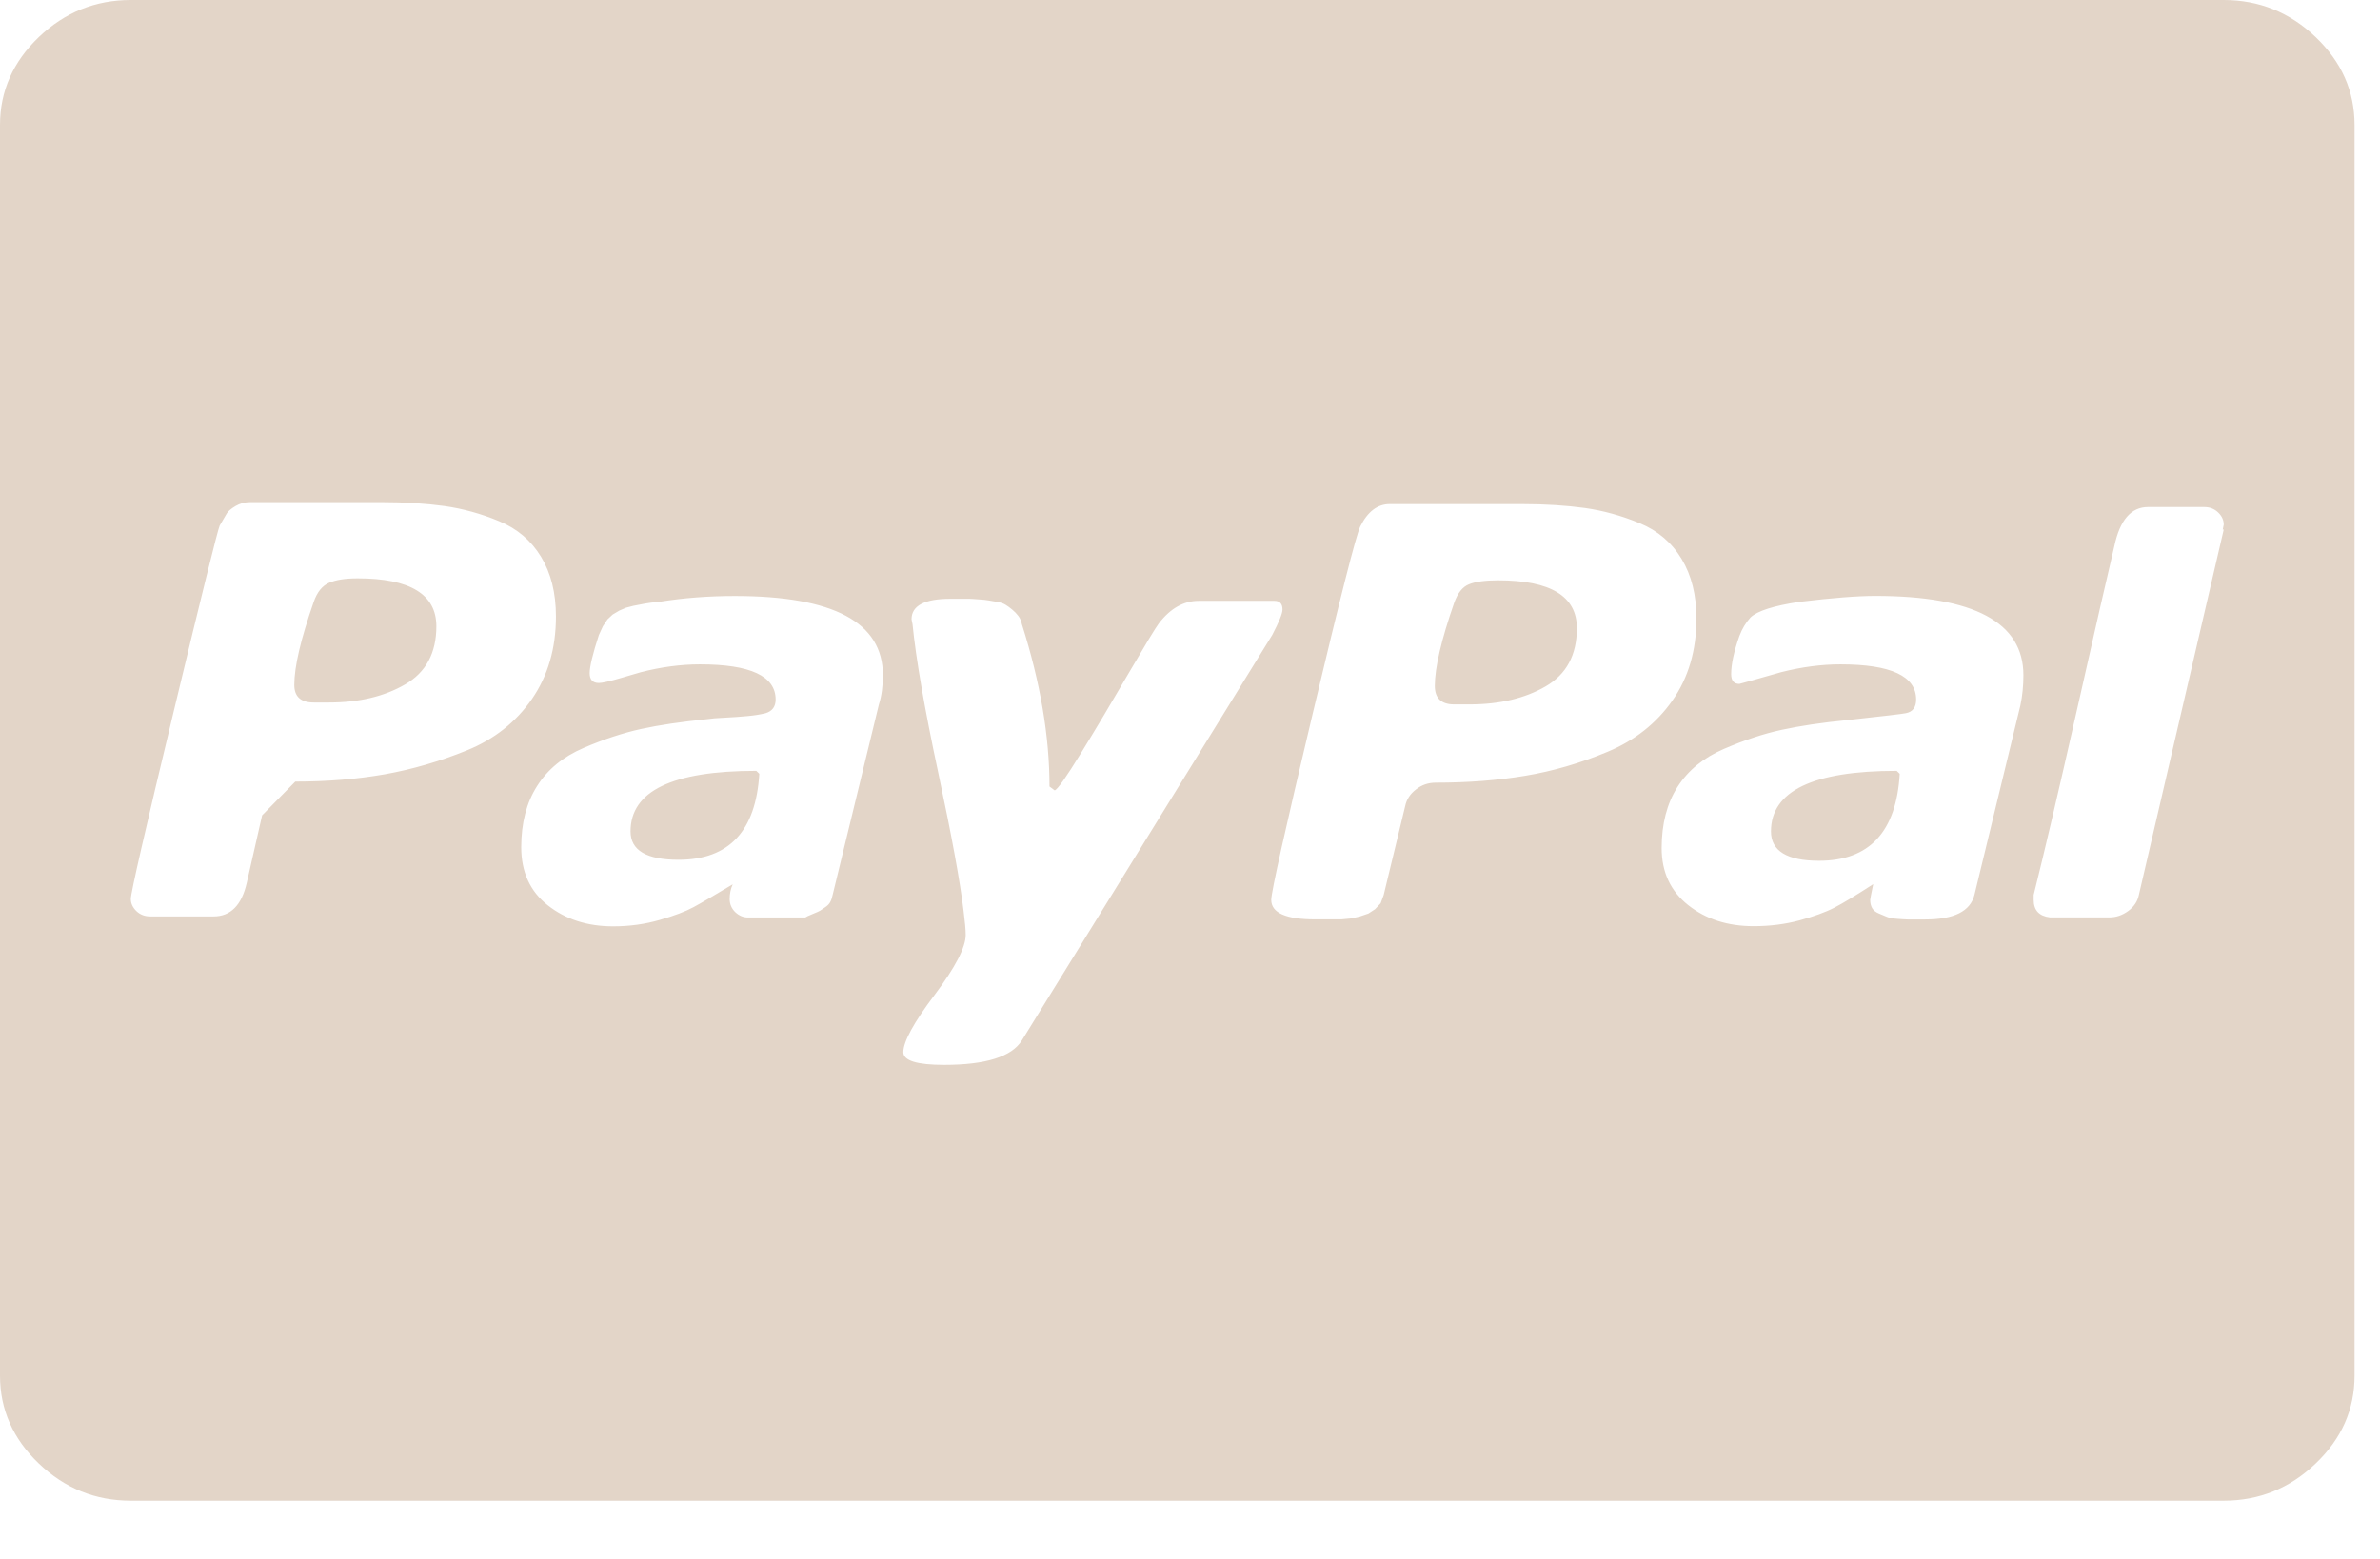
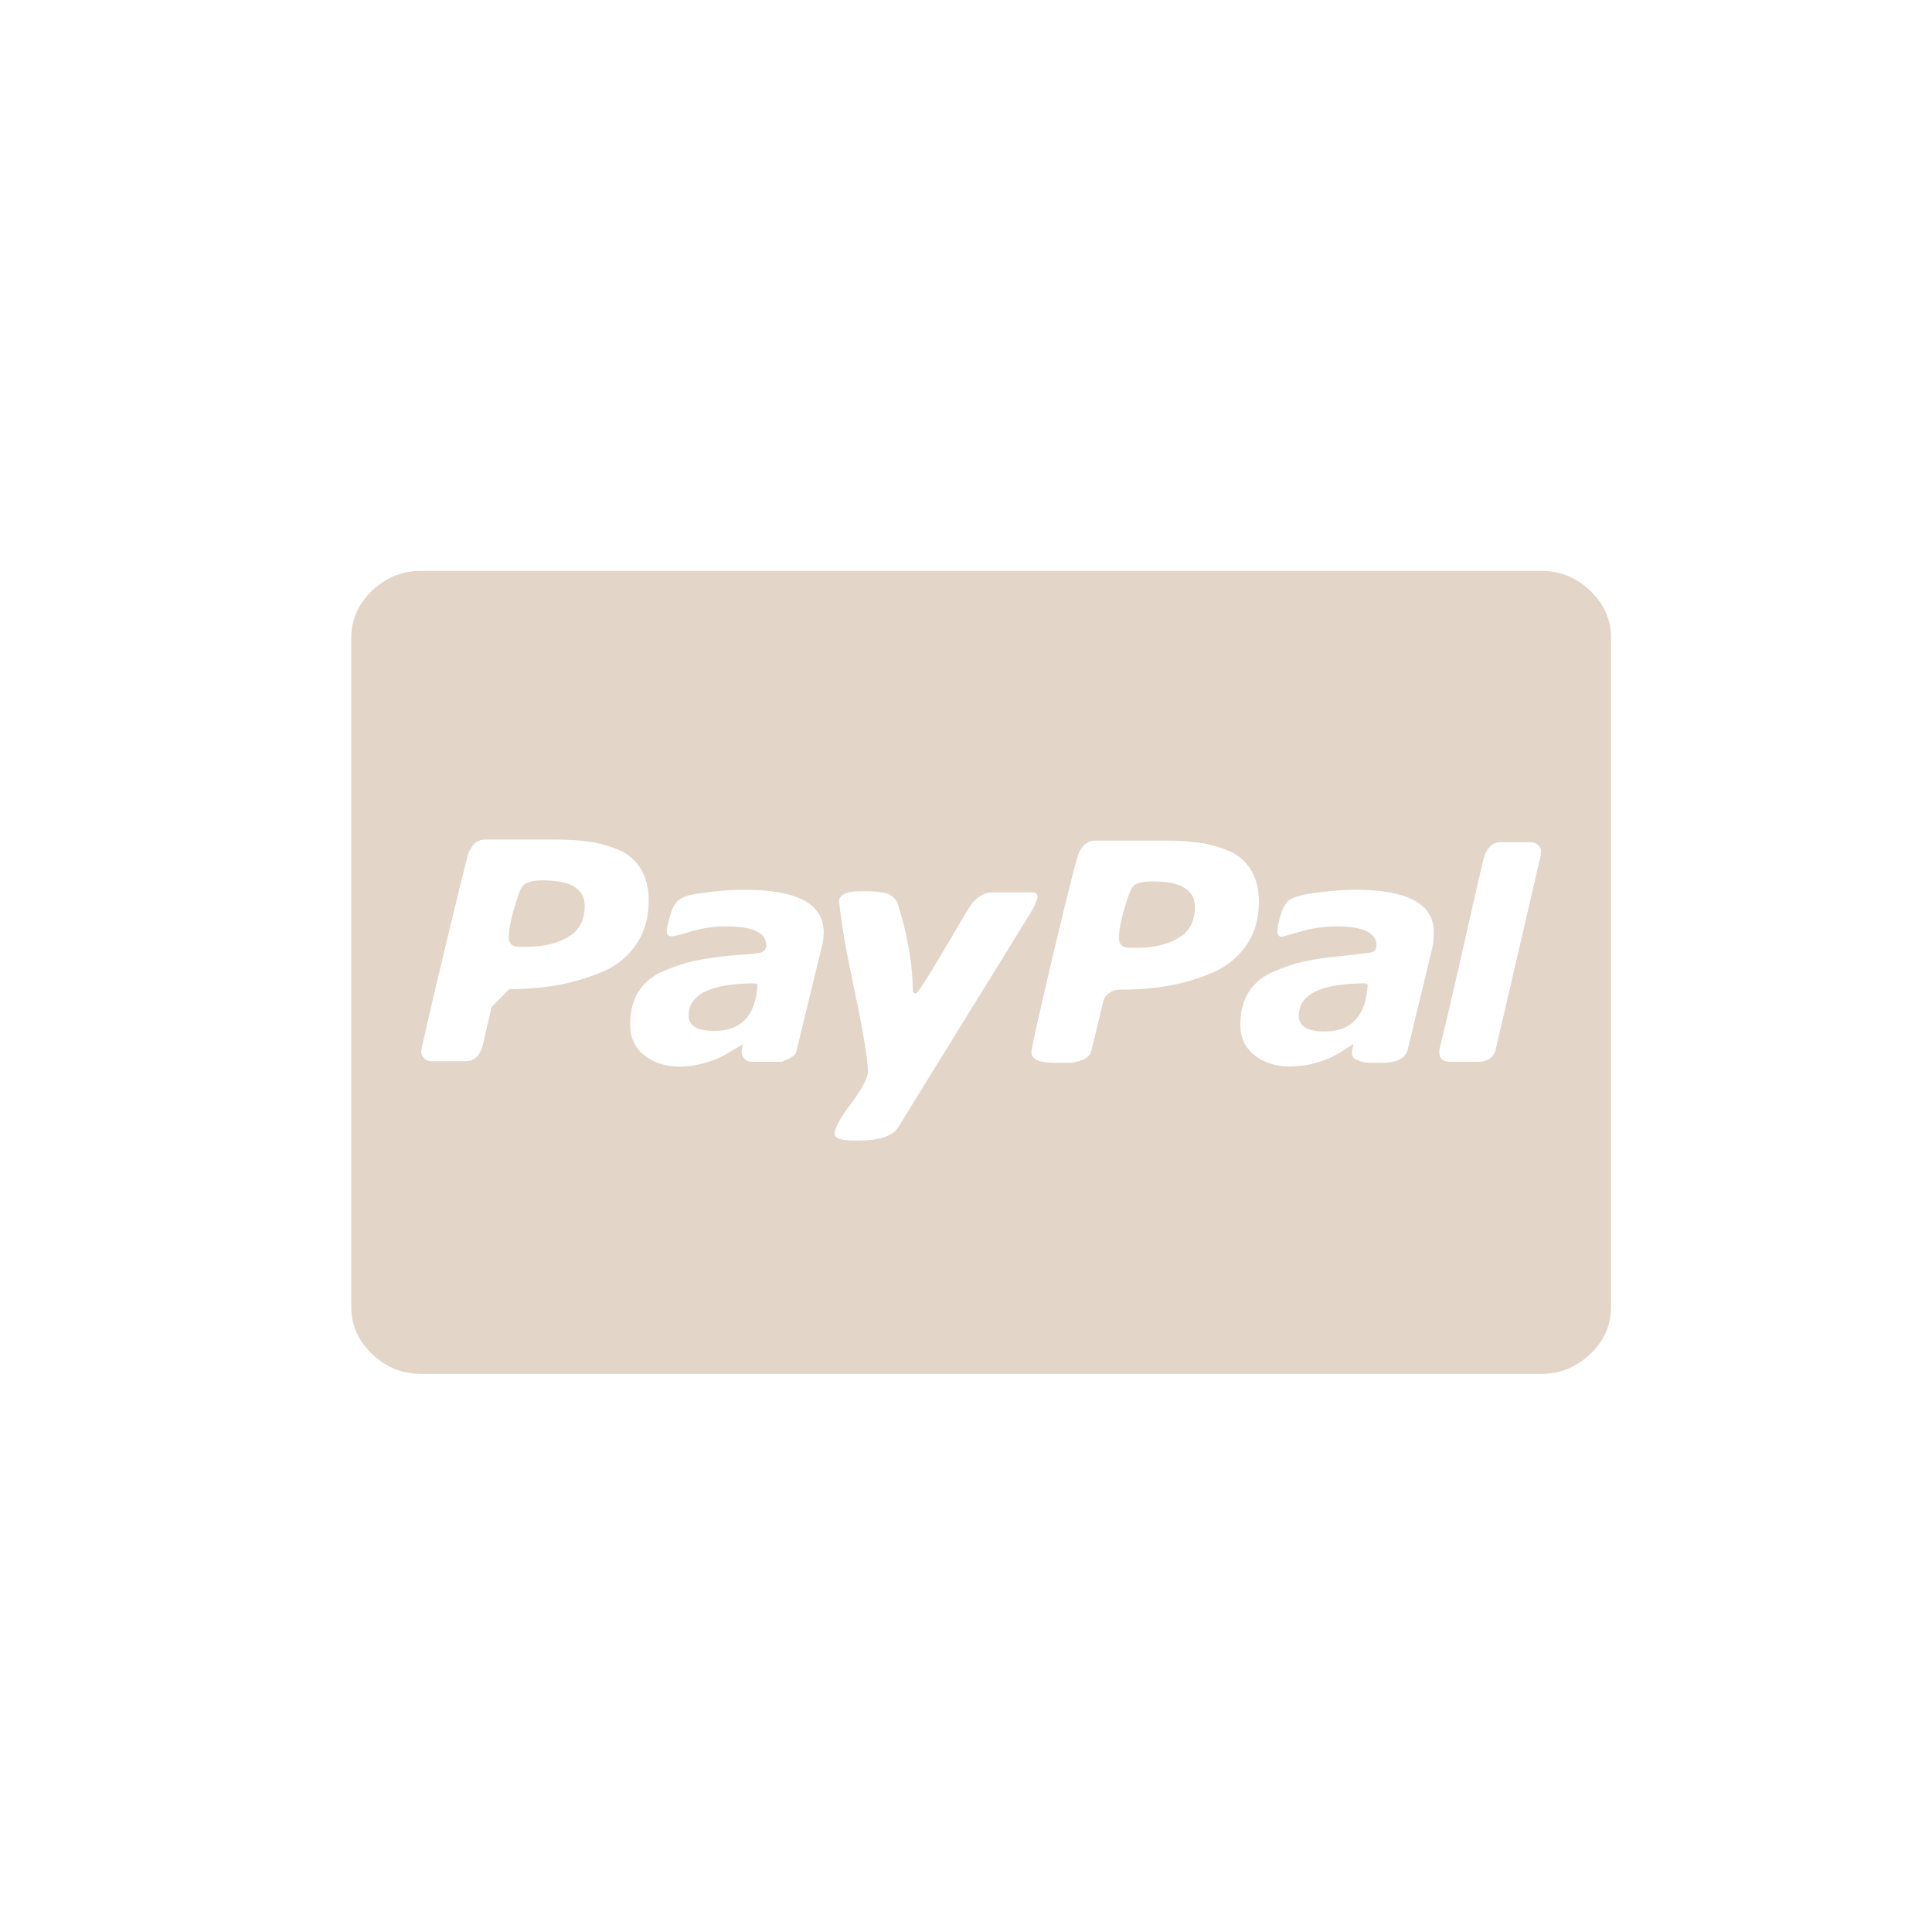
- <svg xmlns="http://www.w3.org/2000/svg" width="29" height="19" viewBox="0 0 29 19" fill="#E3D5C8">
-   <path d="M4.01 8.562H3.823C3.665 8.562 3.586 8.49 3.586 8.347C3.586 8.125 3.665 7.788 3.823 7.335C3.864 7.216 3.927 7.139 4.01 7.103C4.093 7.067 4.209 7.049 4.358 7.049C4.997 7.049 5.317 7.244 5.317 7.633C5.317 7.958 5.19 8.195 4.937 8.341C4.684 8.488 4.375 8.562 4.01 8.562ZM8.268 10.479C7.878 10.479 7.683 10.364 7.683 10.133C7.683 9.641 8.193 9.395 9.215 9.395L9.252 9.431C9.21 10.129 8.883 10.479 8.268 10.479ZM17.906 8.585H17.719C17.562 8.585 17.483 8.51 17.483 8.359C17.483 8.137 17.562 7.799 17.719 7.347C17.761 7.228 17.821 7.152 17.9 7.121C17.979 7.089 18.097 7.073 18.255 7.073C18.894 7.073 19.214 7.267 19.214 7.656C19.214 7.982 19.087 8.218 18.834 8.365C18.581 8.512 18.271 8.585 17.906 8.585ZM22.165 10.491C21.775 10.491 21.579 10.371 21.579 10.133C21.579 9.641 22.09 9.395 23.111 9.395L23.148 9.431C23.107 10.137 22.779 10.491 22.165 10.491ZM4.645 6.12H3.051C2.984 6.12 2.924 6.136 2.87 6.168C2.816 6.2 2.781 6.23 2.764 6.257C2.748 6.285 2.719 6.335 2.677 6.406C2.652 6.462 2.465 7.216 2.117 8.669C1.768 10.121 1.594 10.883 1.594 10.955C1.594 11.011 1.617 11.06 1.662 11.104C1.708 11.148 1.764 11.169 1.83 11.169H2.602C2.81 11.169 2.945 11.033 3.007 10.759L3.194 9.937L3.598 9.526C3.989 9.526 4.352 9.496 4.688 9.437C5.024 9.377 5.358 9.28 5.69 9.145C6.022 9.01 6.286 8.802 6.481 8.52C6.676 8.238 6.774 7.903 6.774 7.514C6.774 7.228 6.714 6.986 6.593 6.787C6.473 6.589 6.303 6.444 6.083 6.353C5.863 6.261 5.641 6.2 5.416 6.168C5.192 6.137 4.935 6.12 4.645 6.12ZM8.953 7.264C8.638 7.264 8.33 7.287 8.032 7.335C8.015 7.335 7.98 7.339 7.926 7.346C7.872 7.354 7.834 7.36 7.814 7.365L7.72 7.383L7.627 7.407L7.546 7.442L7.465 7.49L7.402 7.549L7.346 7.633L7.297 7.74C7.222 7.97 7.185 8.125 7.185 8.204C7.185 8.284 7.222 8.324 7.297 8.324C7.338 8.324 7.427 8.304 7.564 8.264C7.701 8.224 7.782 8.201 7.807 8.193C8.056 8.129 8.297 8.097 8.529 8.097C9.144 8.097 9.451 8.24 9.451 8.526C9.451 8.613 9.409 8.669 9.326 8.693C9.26 8.709 9.185 8.721 9.102 8.728C9.019 8.736 8.93 8.742 8.835 8.747C8.739 8.751 8.667 8.757 8.617 8.765C8.301 8.797 8.034 8.836 7.814 8.884C7.594 8.932 7.359 9.009 7.11 9.116C6.861 9.223 6.672 9.378 6.544 9.581C6.415 9.783 6.351 10.031 6.351 10.325C6.351 10.627 6.458 10.863 6.674 11.033C6.89 11.204 7.156 11.29 7.471 11.29C7.67 11.29 7.859 11.264 8.038 11.212C8.216 11.161 8.353 11.109 8.449 11.057C8.544 11.006 8.704 10.912 8.928 10.778C8.903 10.833 8.891 10.893 8.891 10.956C8.891 11.02 8.914 11.073 8.959 11.117C9.005 11.16 9.057 11.182 9.115 11.182H9.812C9.82 11.175 9.849 11.161 9.899 11.141C9.949 11.121 9.98 11.107 9.993 11.099C10.006 11.091 10.026 11.078 10.055 11.057C10.084 11.038 10.105 11.016 10.117 10.992C10.13 10.968 10.14 10.937 10.148 10.897L10.709 8.587C10.742 8.483 10.758 8.364 10.758 8.229C10.758 7.586 10.157 7.264 8.953 7.264ZM15.528 7.323H14.606C14.424 7.323 14.262 7.414 14.121 7.597C14.079 7.653 13.957 7.855 13.753 8.204C13.55 8.553 13.357 8.877 13.174 9.175C12.992 9.472 12.884 9.625 12.851 9.633L12.788 9.586C12.788 8.974 12.676 8.315 12.452 7.609C12.444 7.569 12.43 7.535 12.409 7.508C12.388 7.48 12.363 7.454 12.334 7.43C12.305 7.406 12.278 7.386 12.253 7.371C12.228 7.355 12.193 7.343 12.147 7.335C12.101 7.327 12.066 7.321 12.041 7.317C12.016 7.312 11.977 7.308 11.923 7.305C11.869 7.301 11.832 7.298 11.811 7.298H11.58C11.265 7.298 11.107 7.382 11.107 7.548L11.119 7.608C11.161 8.029 11.264 8.628 11.43 9.406C11.596 10.184 11.7 10.752 11.742 11.109C11.758 11.236 11.767 11.331 11.767 11.395C11.767 11.545 11.64 11.79 11.387 12.127C11.133 12.464 11.007 12.696 11.007 12.823C11.007 12.927 11.173 12.978 11.505 12.978C12.011 12.978 12.327 12.879 12.451 12.681L15.502 7.739C15.585 7.58 15.627 7.477 15.627 7.429C15.627 7.358 15.594 7.323 15.528 7.323ZM18.541 6.144H16.935C16.785 6.144 16.665 6.235 16.574 6.418C16.524 6.521 16.331 7.281 15.995 8.698C15.659 10.115 15.49 10.871 15.49 10.967C15.49 11.126 15.669 11.205 16.026 11.205H16.343L16.462 11.194L16.568 11.17L16.674 11.134L16.755 11.081L16.823 11.009L16.86 10.908L17.122 9.824C17.138 9.745 17.182 9.677 17.253 9.622C17.323 9.566 17.404 9.539 17.495 9.539C17.886 9.539 18.249 9.511 18.585 9.455C18.921 9.399 19.255 9.302 19.587 9.163C19.919 9.025 20.183 8.816 20.378 8.538C20.573 8.26 20.671 7.927 20.671 7.538C20.671 7.252 20.61 7.01 20.49 6.812C20.37 6.613 20.2 6.468 19.98 6.377C19.76 6.286 19.538 6.224 19.313 6.192C19.089 6.161 18.832 6.144 18.541 6.144ZM22.85 7.263C22.634 7.263 22.327 7.287 21.928 7.335C21.613 7.382 21.413 7.446 21.33 7.525C21.272 7.589 21.227 7.664 21.194 7.752C21.127 7.942 21.094 8.097 21.094 8.216C21.094 8.295 21.127 8.335 21.194 8.335C21.201 8.335 21.372 8.287 21.704 8.192C21.953 8.129 22.194 8.097 22.426 8.097C23.041 8.097 23.348 8.24 23.348 8.526C23.348 8.621 23.306 8.676 23.223 8.692C23.19 8.7 22.953 8.728 22.513 8.776C22.198 8.807 21.93 8.847 21.71 8.895C21.49 8.942 21.256 9.02 21.007 9.127C20.758 9.234 20.569 9.389 20.44 9.591C20.311 9.794 20.247 10.042 20.247 10.336C20.247 10.629 20.355 10.861 20.571 11.032C20.787 11.203 21.052 11.288 21.368 11.288C21.567 11.288 21.754 11.264 21.928 11.217C22.102 11.169 22.244 11.118 22.352 11.062C22.459 11.007 22.617 10.911 22.825 10.776C22.8 10.895 22.788 10.959 22.788 10.967C22.788 11.006 22.796 11.04 22.812 11.068C22.829 11.096 22.856 11.118 22.893 11.133C22.931 11.149 22.964 11.163 22.993 11.175C23.022 11.187 23.066 11.195 23.124 11.199C23.182 11.203 23.221 11.206 23.242 11.206H23.46C23.809 11.206 24.008 11.106 24.058 10.908L24.618 8.598C24.643 8.479 24.655 8.356 24.655 8.229C24.655 7.586 24.053 7.263 22.85 7.263ZM26.859 6.18H26.174C25.967 6.18 25.83 6.339 25.763 6.656C25.68 7.005 25.529 7.668 25.309 8.645C25.089 9.621 24.913 10.375 24.78 10.907V10.967C24.78 11.094 24.846 11.165 24.979 11.181H25.701C25.784 11.181 25.861 11.155 25.932 11.103C26.002 11.052 26.046 10.986 26.062 10.907L27.096 6.454H27.084L27.096 6.394C27.096 6.338 27.073 6.289 27.027 6.245C26.982 6.202 26.926 6.18 26.859 6.18ZM28.69 1.524V16.766C28.69 17.179 28.532 17.536 28.216 17.837C27.901 18.139 27.527 18.29 27.096 18.29H1.594C1.162 18.29 0.789 18.139 0.473 17.837C0.158 17.536 0 17.179 0 16.766V1.524C0 1.111 0.158 0.754 0.473 0.452C0.789 0.151 1.162 0 1.594 0H27.096C27.527 0 27.901 0.151 28.216 0.452C28.532 0.754 28.69 1.111 28.69 1.524Z" fill="#E3D5C8" />
+ <svg xmlns="http://www.w3.org/2000/svg" width="44" height="44" viewBox="0 0 44 44" fill="none">
+   <g transform="translate(8, 13)">
+     <path d="M4.01 8.562H3.823C3.665 8.562 3.586 8.49 3.586 8.347C3.586 8.125 3.665 7.788 3.823 7.335C3.864 7.216 3.927 7.139 4.01 7.103C4.093 7.067 4.209 7.049 4.358 7.049C4.997 7.049 5.317 7.244 5.317 7.633C5.317 7.958 5.19 8.195 4.937 8.341C4.684 8.488 4.375 8.562 4.01 8.562ZM8.268 10.479C7.878 10.479 7.683 10.364 7.683 10.133C7.683 9.641 8.193 9.395 9.215 9.395L9.252 9.431C9.21 10.129 8.883 10.479 8.268 10.479ZM17.906 8.585H17.719C17.562 8.585 17.483 8.51 17.483 8.359C17.483 8.137 17.562 7.799 17.719 7.347C17.761 7.228 17.821 7.152 17.9 7.121C17.979 7.089 18.097 7.073 18.255 7.073C18.894 7.073 19.214 7.267 19.214 7.656C19.214 7.982 19.087 8.218 18.834 8.365C18.581 8.512 18.271 8.585 17.906 8.585ZM22.165 10.491C21.775 10.491 21.579 10.371 21.579 10.133C21.579 9.641 22.09 9.395 23.111 9.395L23.148 9.431C23.107 10.137 22.779 10.491 22.165 10.491ZM4.645 6.12H3.051C2.984 6.12 2.924 6.136 2.87 6.168C2.816 6.2 2.781 6.23 2.764 6.257C2.748 6.285 2.719 6.335 2.677 6.406C2.652 6.462 2.465 7.216 2.117 8.669C1.768 10.121 1.594 10.883 1.594 10.955C1.594 11.011 1.617 11.06 1.662 11.104C1.708 11.148 1.764 11.169 1.83 11.169H2.602C2.81 11.169 2.945 11.033 3.007 10.759L3.194 9.937L3.598 9.526C3.989 9.526 4.352 9.496 4.688 9.437C5.024 9.377 5.358 9.28 5.69 9.145C6.022 9.01 6.286 8.802 6.481 8.52C6.676 8.238 6.774 7.903 6.774 7.514C6.774 7.228 6.714 6.986 6.593 6.787C6.473 6.589 6.303 6.444 6.083 6.353C5.863 6.261 5.641 6.2 5.416 6.168C5.192 6.137 4.935 6.12 4.645 6.12ZM8.953 7.264C8.638 7.264 8.33 7.287 8.032 7.335C8.015 7.335 7.98 7.339 7.926 7.346C7.872 7.354 7.834 7.36 7.814 7.365L7.72 7.383L7.627 7.407L7.546 7.442L7.465 7.49L7.402 7.549L7.346 7.633L7.297 7.74C7.222 7.97 7.185 8.125 7.185 8.204C7.185 8.284 7.222 8.324 7.297 8.324C7.338 8.324 7.427 8.304 7.564 8.264C7.701 8.224 7.782 8.201 7.807 8.193C8.056 8.129 8.297 8.097 8.529 8.097C9.144 8.097 9.451 8.24 9.451 8.526C9.451 8.613 9.409 8.669 9.326 8.693C9.26 8.709 9.185 8.721 9.102 8.728C9.019 8.736 8.93 8.742 8.835 8.747C8.739 8.751 8.667 8.757 8.617 8.765C8.301 8.797 8.034 8.836 7.814 8.884C7.594 8.932 7.359 9.009 7.11 9.116C6.861 9.223 6.672 9.378 6.544 9.581C6.415 9.783 6.351 10.031 6.351 10.325C6.351 10.627 6.458 10.863 6.674 11.033C6.89 11.204 7.156 11.29 7.471 11.29C7.67 11.29 7.859 11.264 8.038 11.212C8.216 11.161 8.353 11.109 8.449 11.057C8.544 11.006 8.704 10.912 8.928 10.778C8.903 10.833 8.891 10.893 8.891 10.956C8.891 11.02 8.914 11.073 8.959 11.117C9.005 11.16 9.057 11.182 9.115 11.182H9.812C9.82 11.175 9.849 11.161 9.899 11.141C9.949 11.121 9.98 11.107 9.993 11.099C10.006 11.091 10.026 11.078 10.055 11.057C10.084 11.038 10.105 11.016 10.117 10.992C10.13 10.968 10.14 10.937 10.148 10.897L10.709 8.587C10.742 8.483 10.758 8.364 10.758 8.229C10.758 7.586 10.157 7.264 8.953 7.264ZM15.528 7.323H14.606C14.424 7.323 14.262 7.414 14.121 7.597C14.079 7.653 13.957 7.855 13.753 8.204C13.55 8.553 13.357 8.877 13.174 9.175C12.992 9.472 12.884 9.625 12.851 9.633L12.788 9.586C12.788 8.974 12.676 8.315 12.452 7.609C12.444 7.569 12.43 7.535 12.409 7.508C12.388 7.48 12.363 7.454 12.334 7.43C12.305 7.406 12.278 7.386 12.253 7.371C12.228 7.355 12.193 7.343 12.147 7.335C12.101 7.327 12.066 7.321 12.041 7.317C12.016 7.312 11.977 7.308 11.923 7.305C11.869 7.301 11.832 7.298 11.811 7.298H11.58C11.265 7.298 11.107 7.382 11.107 7.548L11.119 7.608C11.161 8.029 11.264 8.628 11.43 9.406C11.596 10.184 11.7 10.752 11.742 11.109C11.758 11.236 11.767 11.331 11.767 11.395C11.767 11.545 11.64 11.79 11.387 12.127C11.133 12.464 11.007 12.696 11.007 12.823C11.007 12.927 11.173 12.978 11.505 12.978C12.011 12.978 12.327 12.879 12.451 12.681L15.502 7.739C15.585 7.58 15.627 7.477 15.627 7.429C15.627 7.358 15.594 7.323 15.528 7.323ZM18.541 6.144H16.935C16.785 6.144 16.665 6.235 16.574 6.418C16.524 6.521 16.331 7.281 15.995 8.698C15.659 10.115 15.49 10.871 15.49 10.967C15.49 11.126 15.669 11.205 16.026 11.205H16.343L16.462 11.194L16.568 11.17L16.674 11.134L16.755 11.081L16.823 11.009L16.86 10.908L17.122 9.824C17.138 9.745 17.182 9.677 17.253 9.622C17.323 9.566 17.404 9.539 17.495 9.539C17.886 9.539 18.249 9.511 18.585 9.455C18.921 9.399 19.255 9.302 19.587 9.163C19.919 9.025 20.183 8.816 20.378 8.538C20.573 8.26 20.671 7.927 20.671 7.538C20.671 7.252 20.61 7.01 20.49 6.812C20.37 6.613 20.2 6.468 19.98 6.377C19.76 6.286 19.538 6.224 19.313 6.192C19.089 6.161 18.832 6.144 18.541 6.144ZM22.85 7.263C22.634 7.263 22.327 7.287 21.928 7.335C21.613 7.382 21.413 7.446 21.33 7.525C21.272 7.589 21.227 7.664 21.194 7.752C21.127 7.942 21.094 8.097 21.094 8.216C21.094 8.295 21.127 8.335 21.194 8.335C21.201 8.335 21.372 8.287 21.704 8.192C21.953 8.129 22.194 8.097 22.426 8.097C23.041 8.097 23.348 8.24 23.348 8.526C23.348 8.621 23.306 8.676 23.223 8.692C23.19 8.7 22.953 8.728 22.513 8.776C22.198 8.807 21.93 8.847 21.71 8.895C21.49 8.942 21.256 9.02 21.007 9.127C20.758 9.234 20.569 9.389 20.44 9.591C20.311 9.794 20.247 10.042 20.247 10.336C20.247 10.629 20.355 10.861 20.571 11.032C20.787 11.203 21.052 11.288 21.368 11.288C21.567 11.288 21.754 11.264 21.928 11.217C22.102 11.169 22.244 11.118 22.352 11.062C22.459 11.007 22.617 10.911 22.825 10.776C22.8 10.895 22.788 10.959 22.788 10.967C22.788 11.006 22.796 11.04 22.812 11.068C22.829 11.096 22.856 11.118 22.893 11.133C22.931 11.149 22.964 11.163 22.993 11.175C23.022 11.187 23.066 11.195 23.124 11.199C23.182 11.203 23.221 11.206 23.242 11.206H23.46C23.809 11.206 24.008 11.106 24.058 10.908L24.618 8.598C24.643 8.479 24.655 8.356 24.655 8.229C24.655 7.586 24.053 7.263 22.85 7.263ZM26.859 6.18H26.174C25.967 6.18 25.83 6.339 25.763 6.656C25.68 7.005 25.529 7.668 25.309 8.645C25.089 9.621 24.913 10.375 24.78 10.907V10.967C24.78 11.094 24.846 11.165 24.979 11.181H25.701C25.784 11.181 25.861 11.155 25.932 11.103C26.002 11.052 26.046 10.986 26.062 10.907L27.096 6.454H27.084L27.096 6.394C27.096 6.338 27.073 6.289 27.027 6.245C26.982 6.202 26.926 6.18 26.859 6.18ZM28.69 1.524V16.766C28.69 17.179 28.532 17.536 28.216 17.837C27.901 18.139 27.527 18.29 27.096 18.29H1.594C1.162 18.29 0.789 18.139 0.473 17.837C0.158 17.536 0 17.179 0 16.766V1.524C0 1.111 0.158 0.754 0.473 0.452C0.789 0.151 1.162 0 1.594 0H27.096C27.527 0 27.901 0.151 28.216 0.452C28.532 0.754 28.69 1.111 28.69 1.524Z" fill="#E3D5C8" />
+   </g>
</svg>
